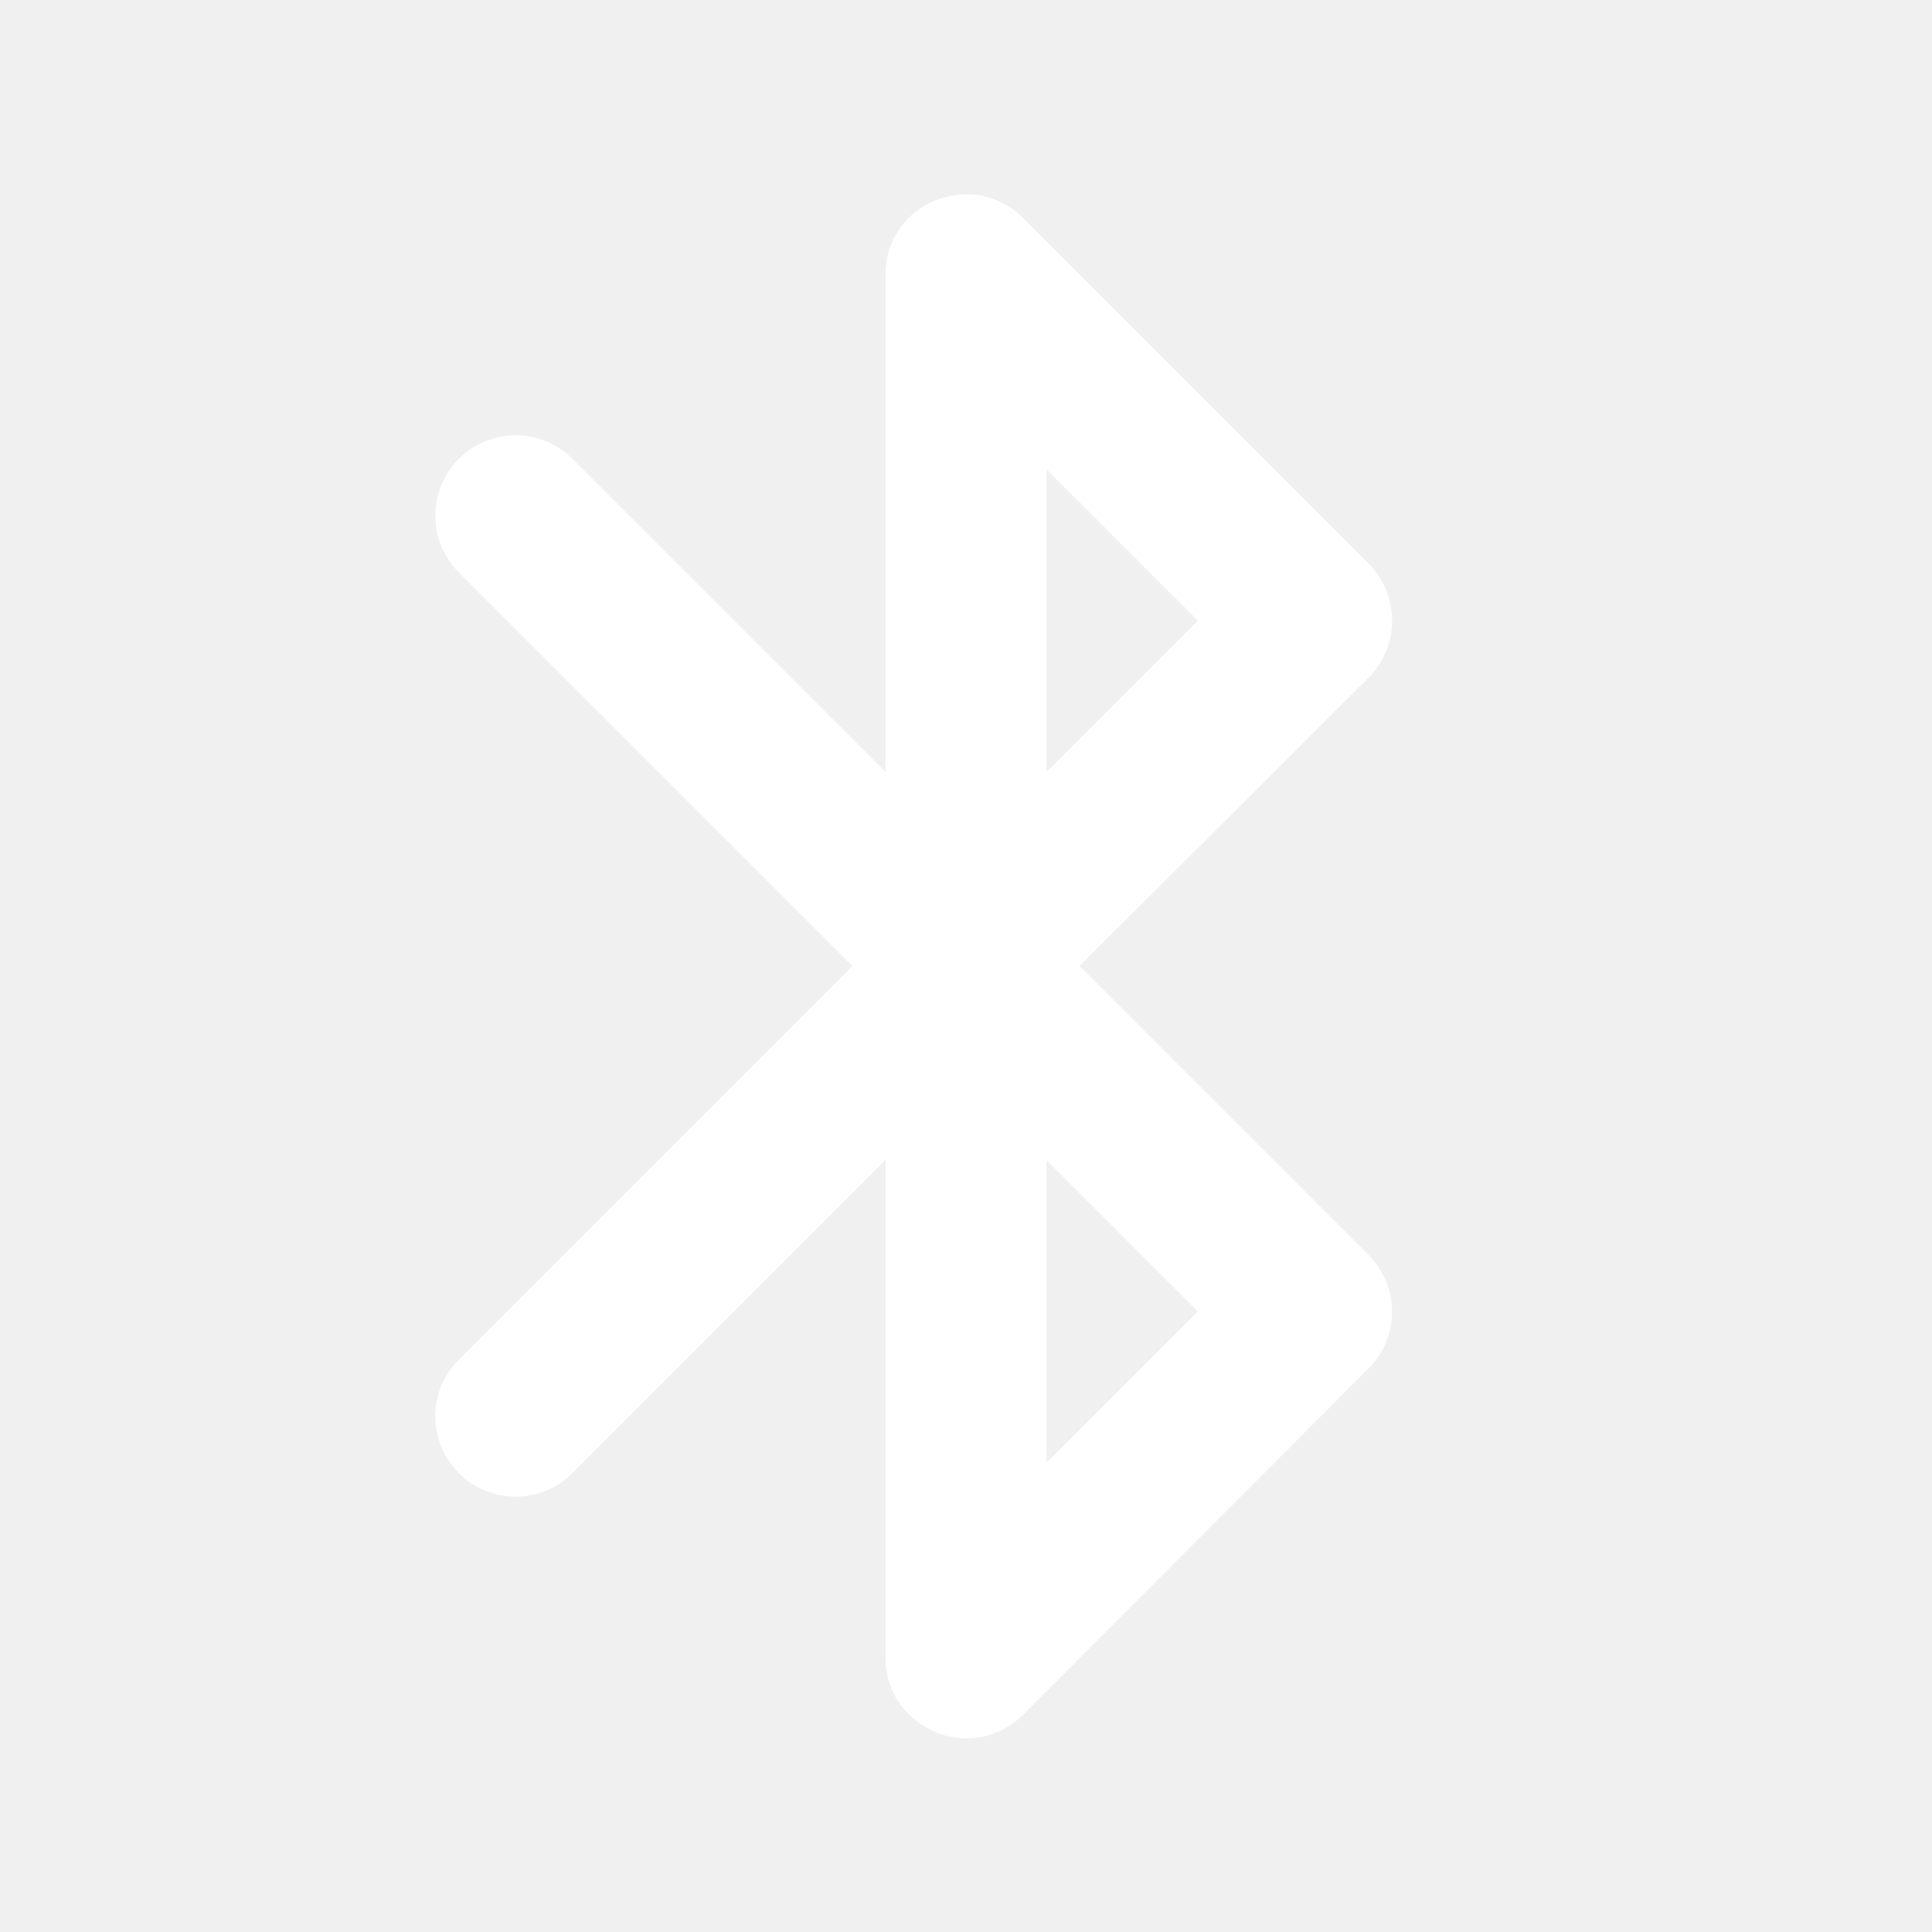
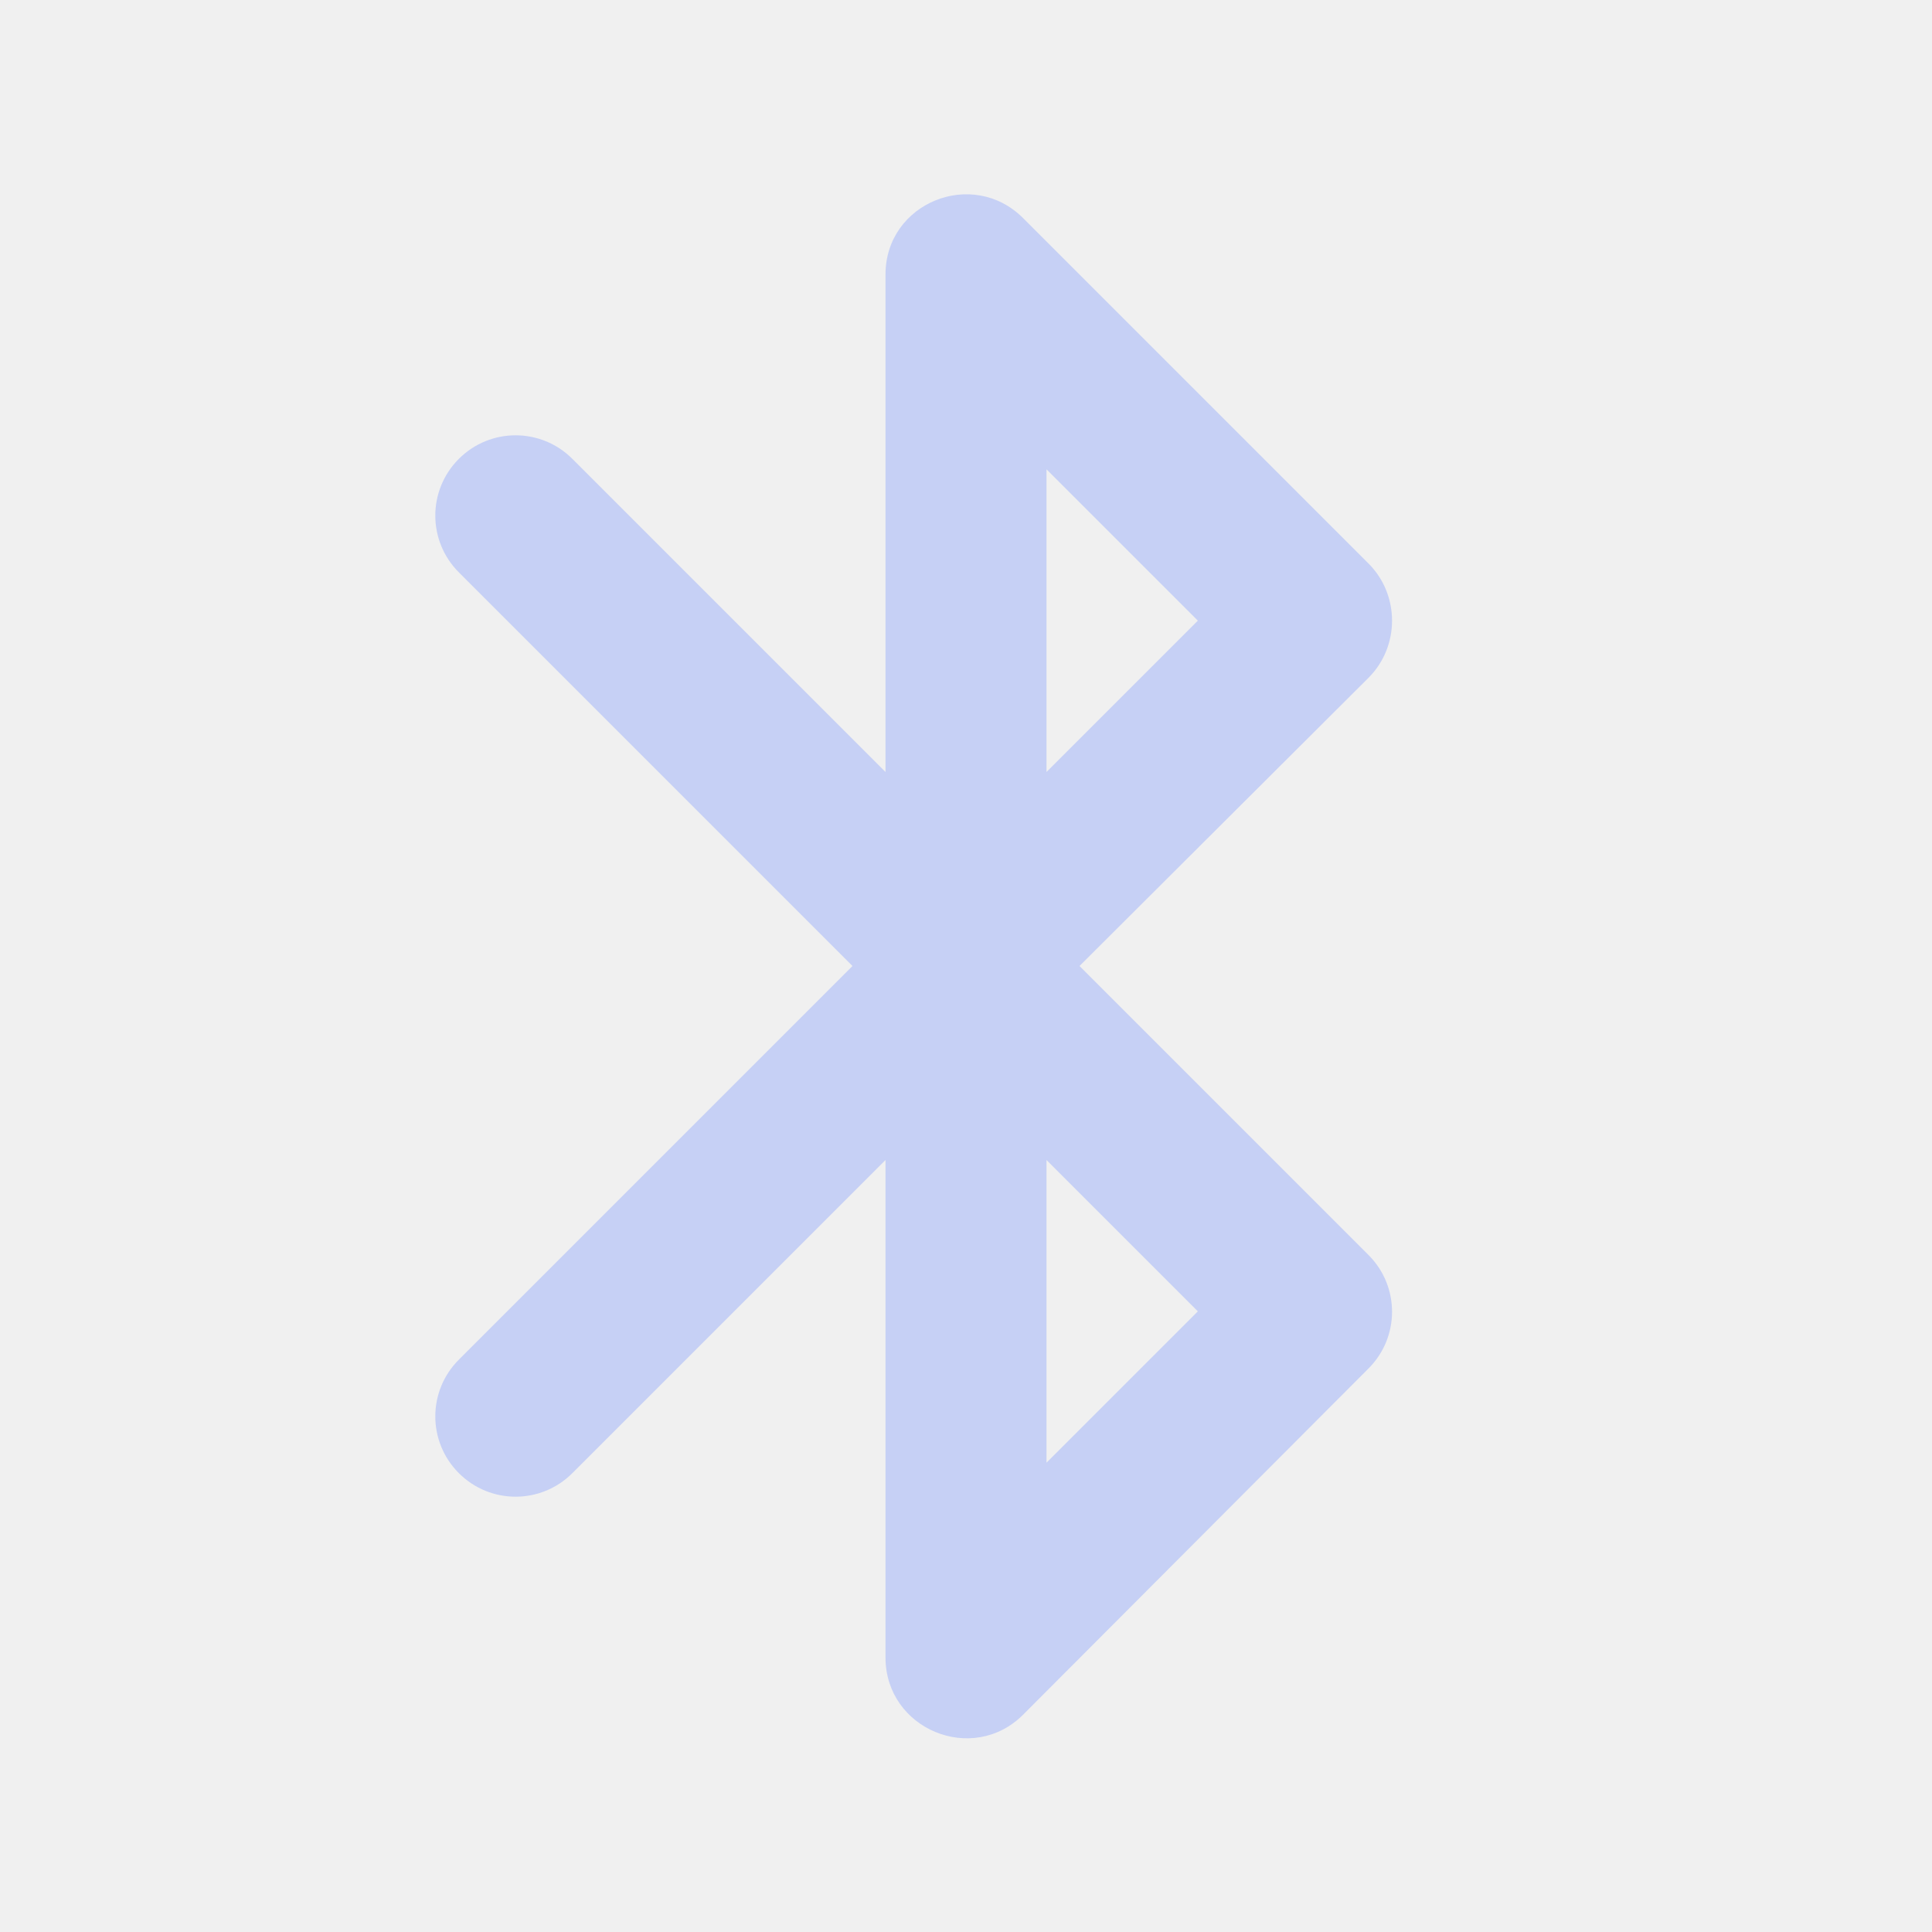
- <svg xmlns="http://www.w3.org/2000/svg" viewBox="0 0 24 24" fill="white" width="48px" height="48px">
+ <svg xmlns="http://www.w3.org/2000/svg" viewBox="0 0 24 24" fill="#c6d0f5" width="48px" height="48px">
  <path d="M0 0h24v24H0V0z" fill="none" />
  <path d="M17 7l-4.29-4.29c-.63-.63-1.71-.19-1.71.7v6.18L7.11 5.7c-.39-.39-1.02-.39-1.41 0-.39.39-.39 1.02 0 1.41L10.59 12 5.7 16.89c-.39.39-.39 1.02 0 1.41.39.39 1.02.39 1.41 0L11 14.41v6.18c0 .89 1.08 1.34 1.71.71L17 17c.39-.39.39-1.02 0-1.41L13.41 12 17 8.42c.39-.39.39-1.03 0-1.42zm-4-1.17l1.88 1.88L13 9.59V5.83zm1.88 10.46L13 18.17v-3.76l1.88 1.88z" />
</svg>
